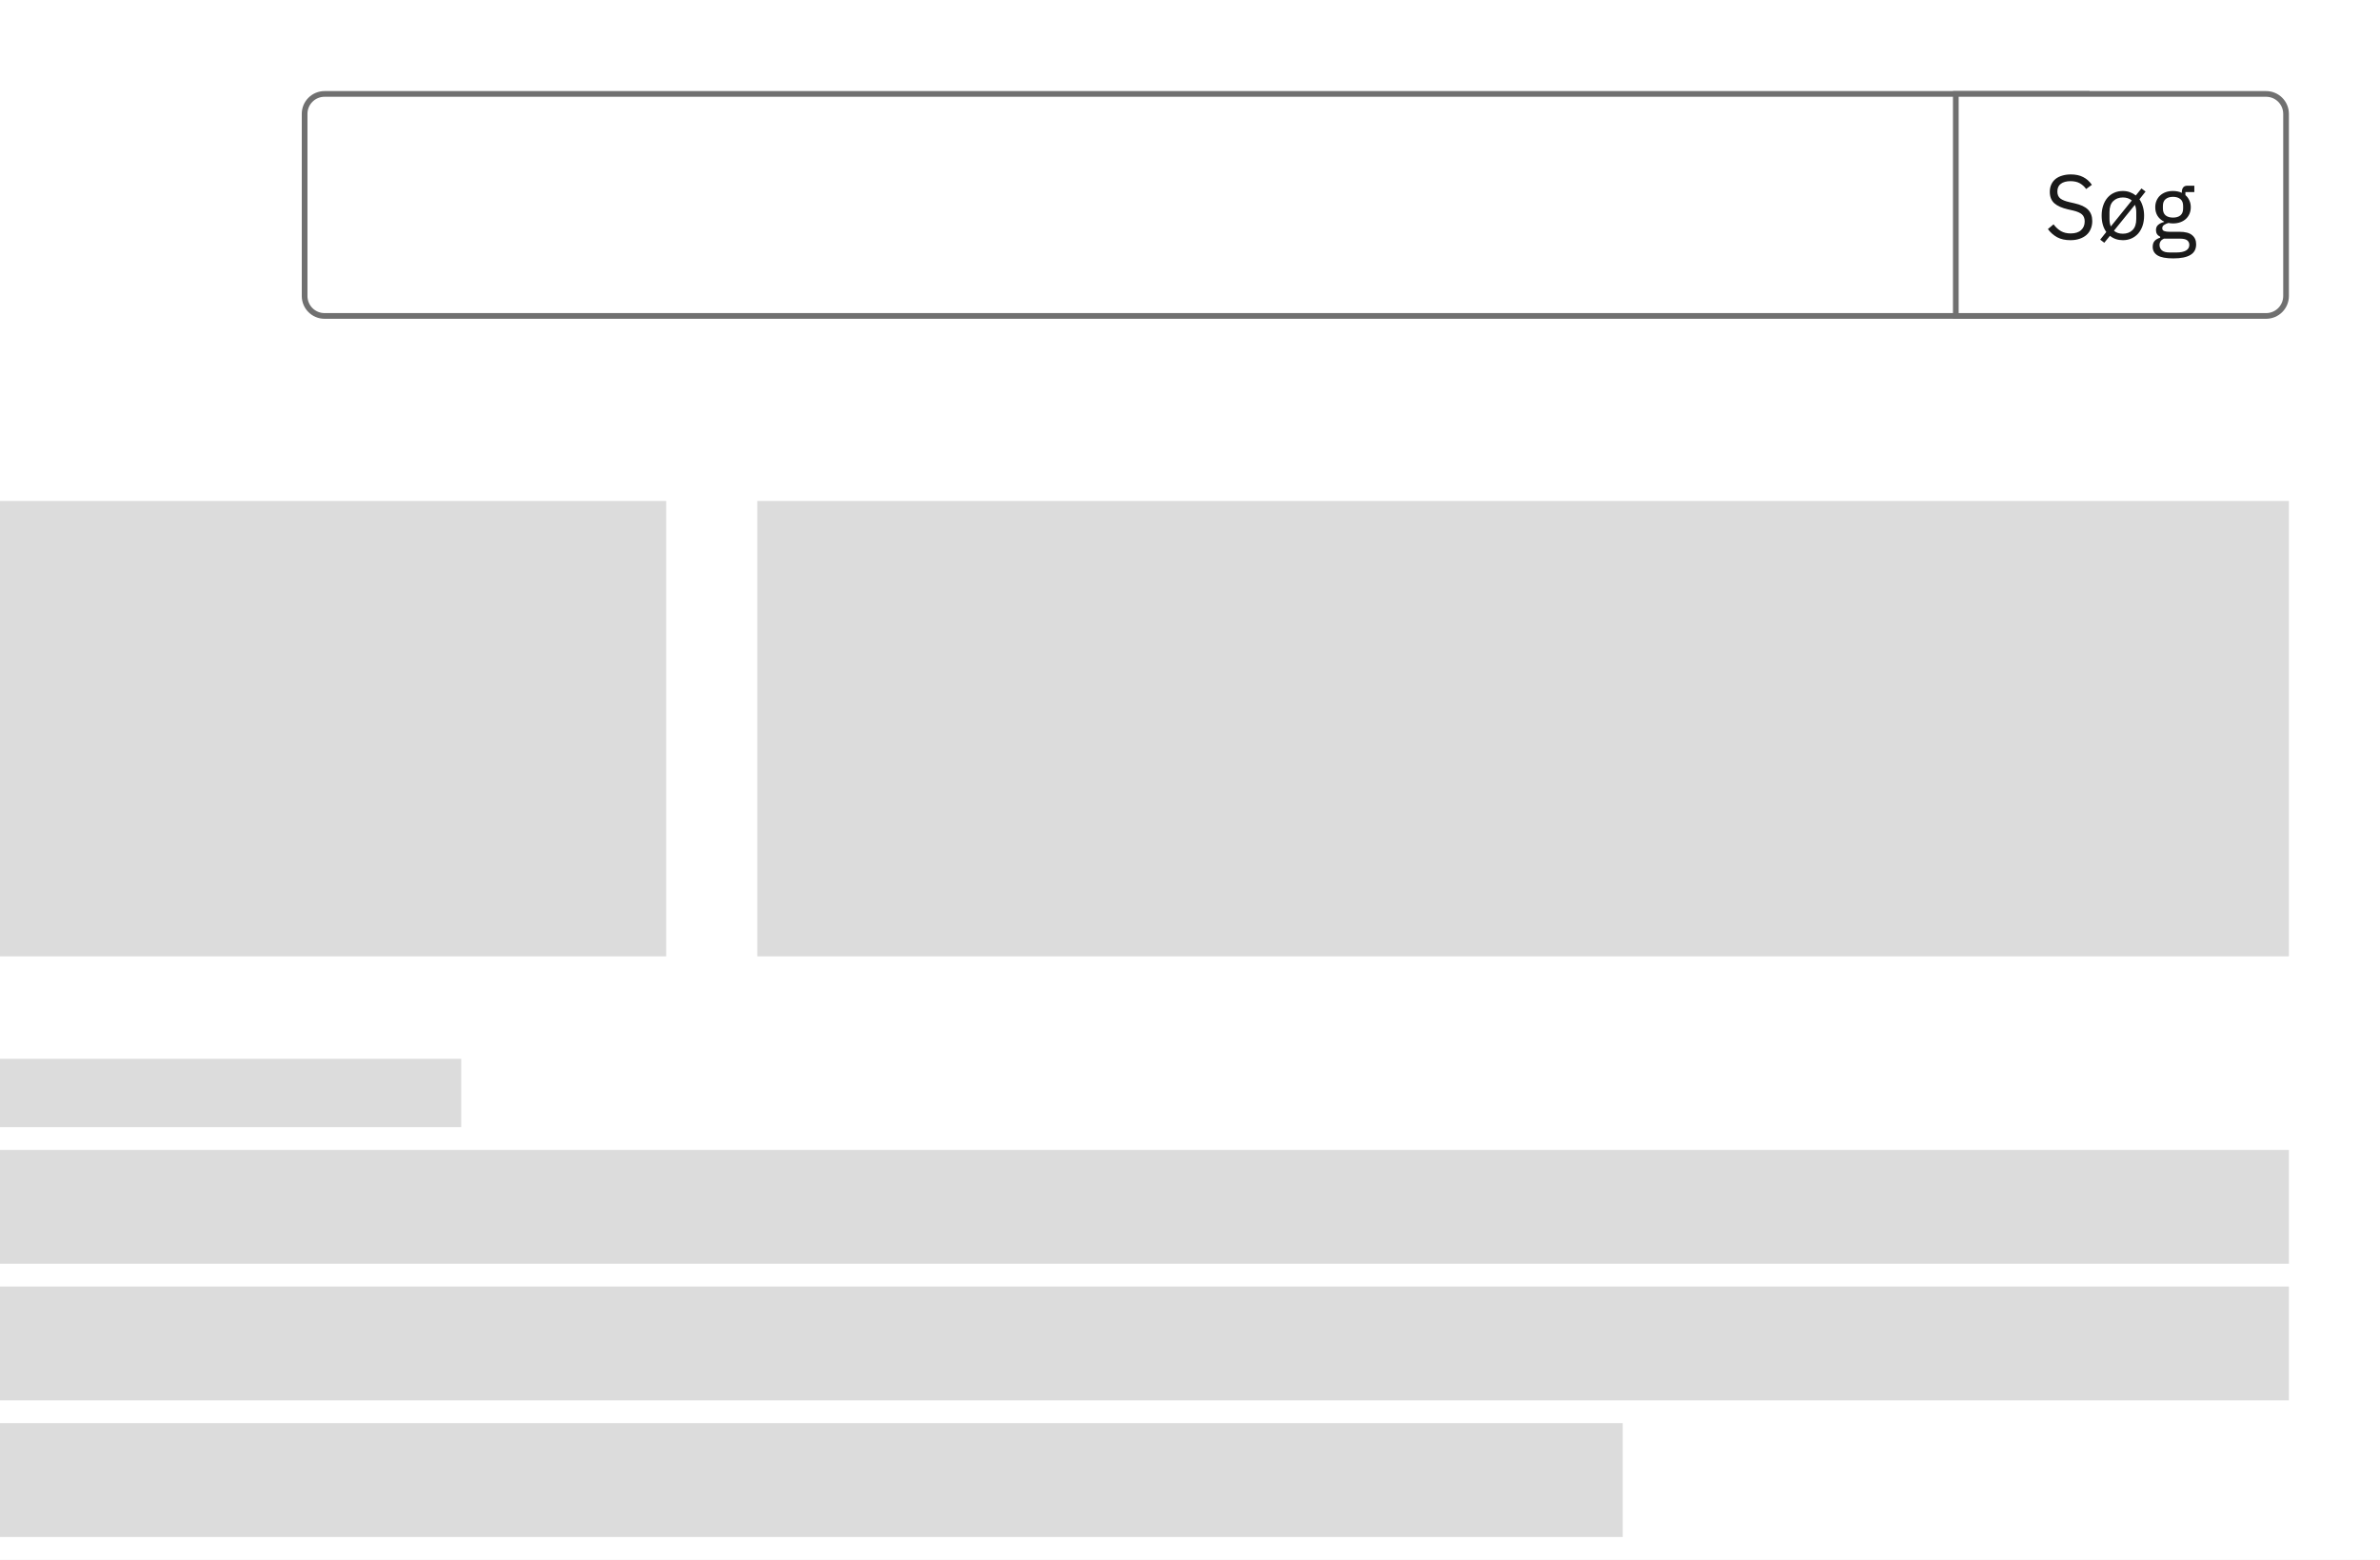
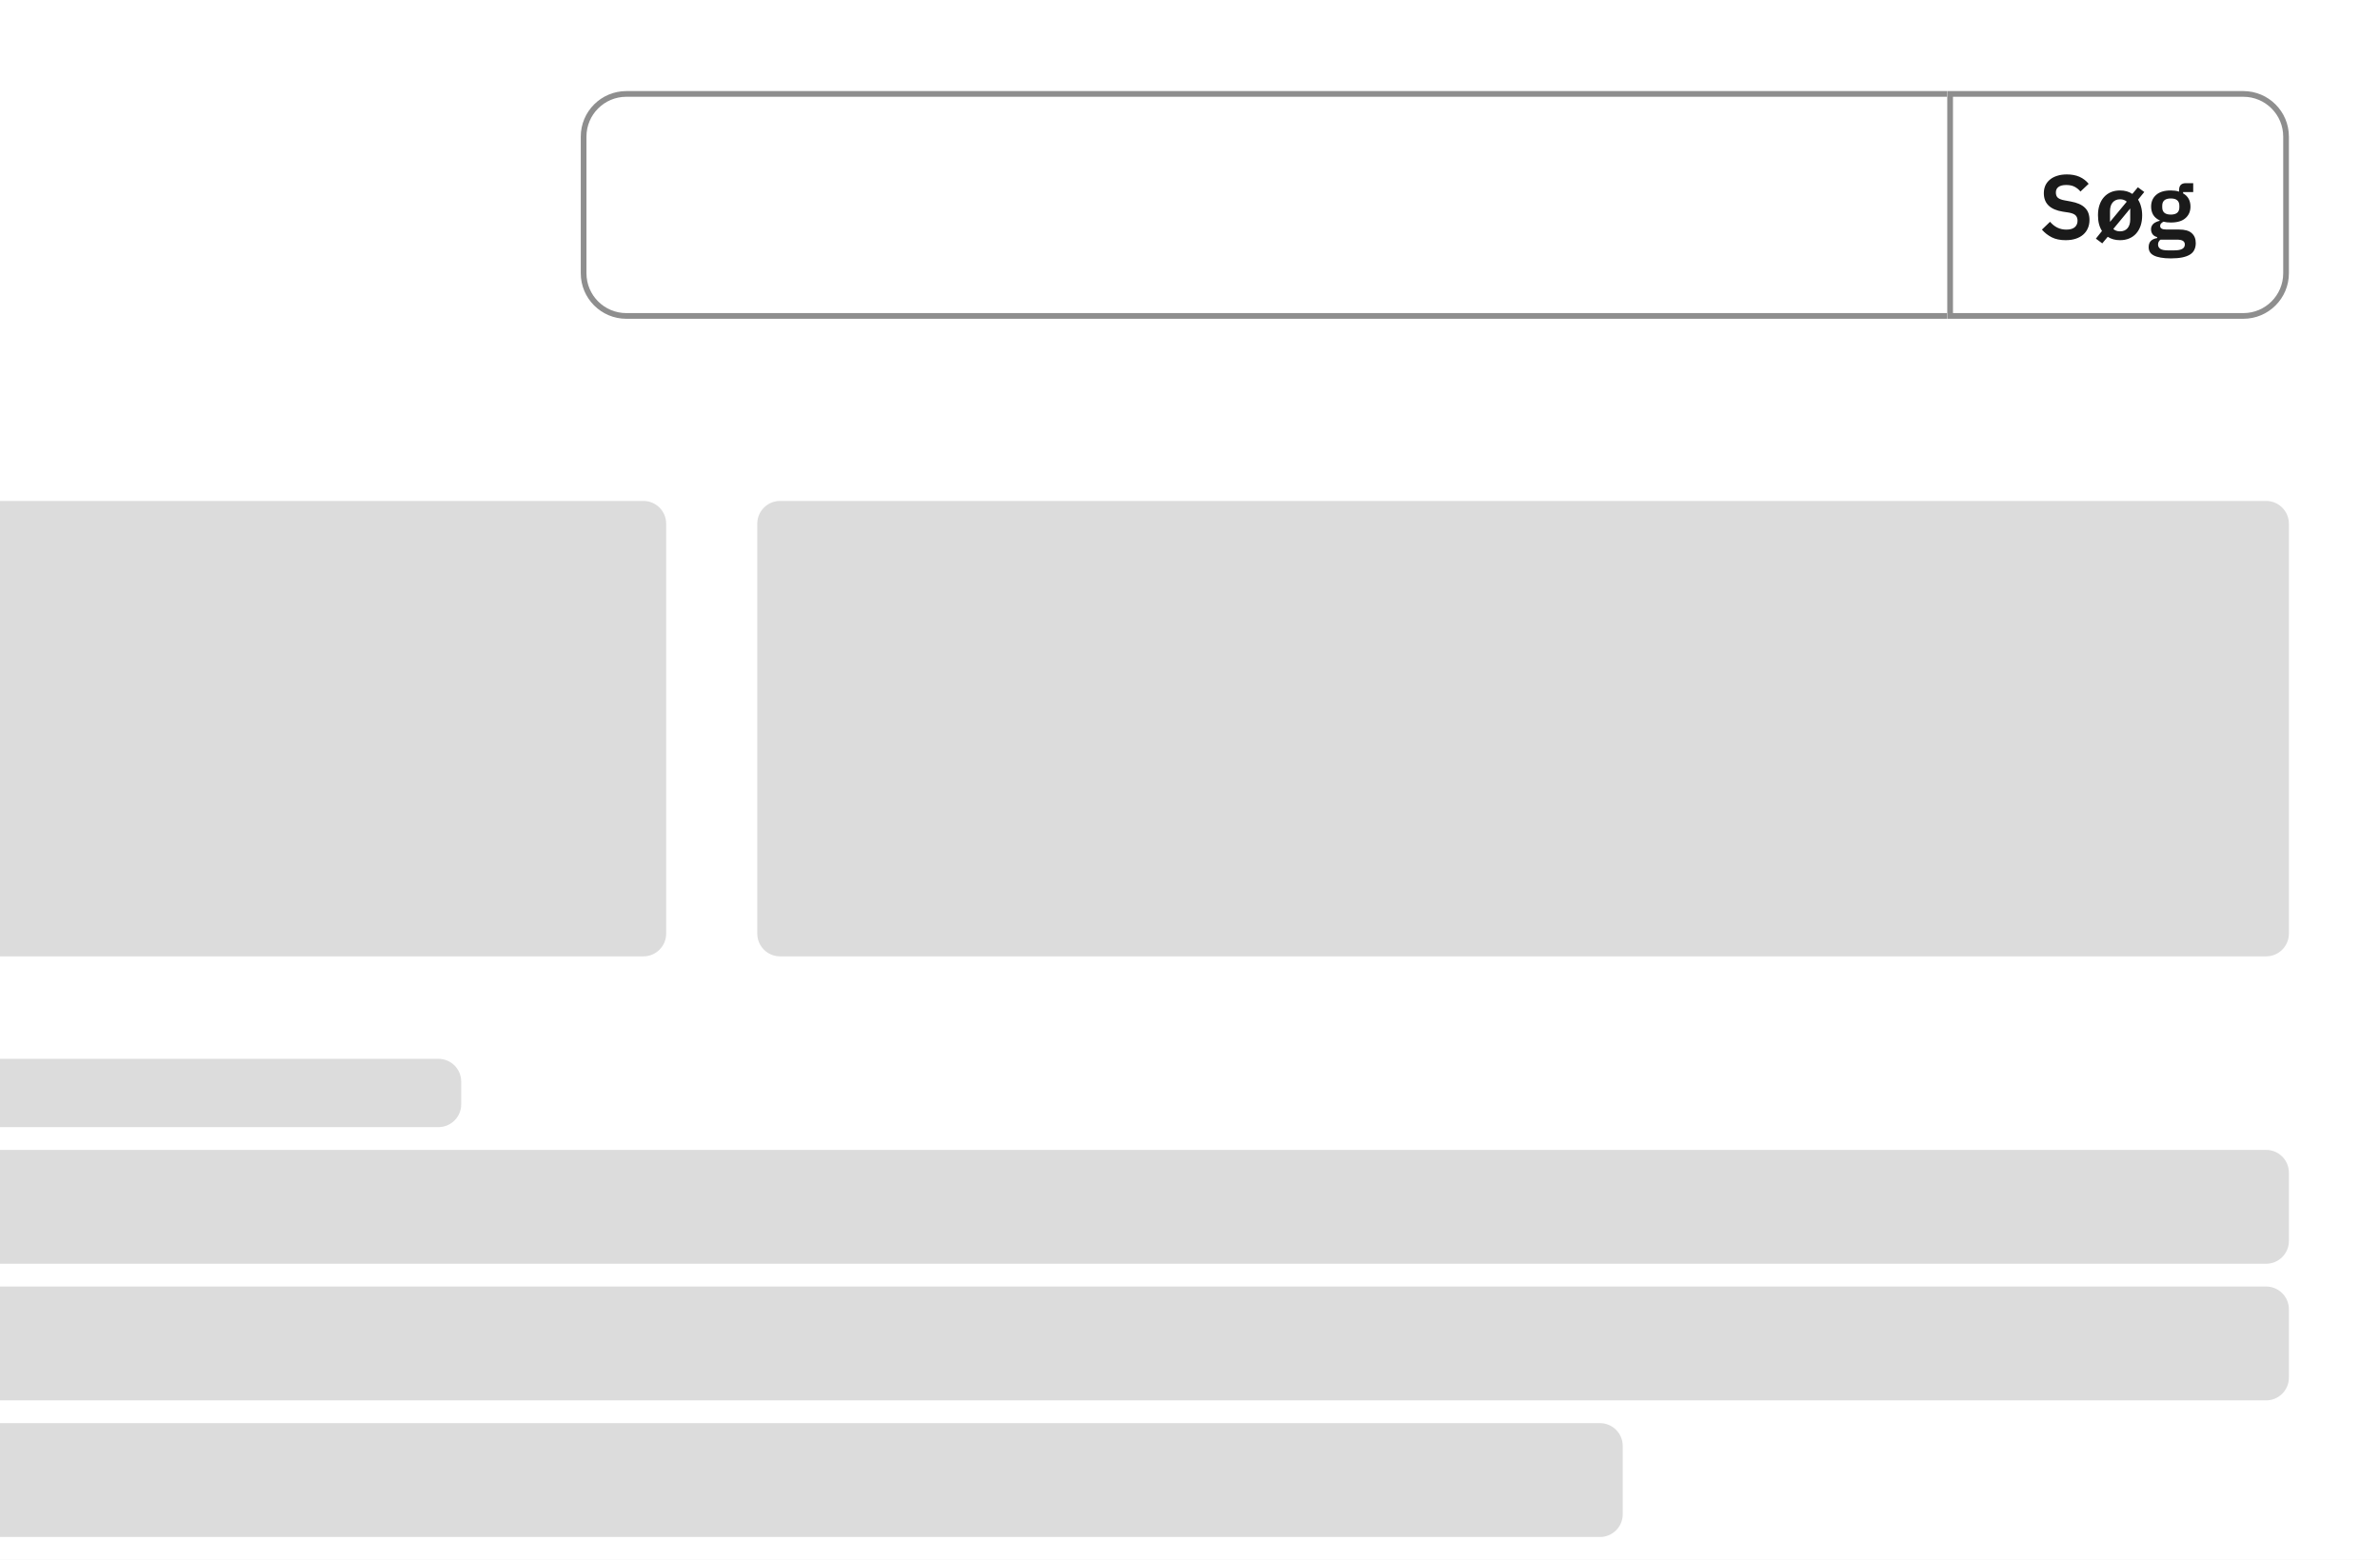
<svg xmlns="http://www.w3.org/2000/svg" width="418" height="274" viewBox="0 0 418 274" fill="none">
-   <g clip-path="url(#clip0_5010_49473)">
+   <g clip-path="url(#clip0_14279_21192)">
    <rect width="418" height="274" fill="white" />
-     <path d="M53.5 20C53.5 18.067 55.067 16.5 57 16.5H366.5V55.5H57C55.067 55.5 53.5 53.933 53.5 52V20Z" stroke="#707070" />
-     <path d="M343.5 16.5H398C399.933 16.5 401.5 18.067 401.5 20V52C401.5 53.933 399.933 55.5 398 55.5H343.5V16.5Z" fill="white" />
-     <path d="M363.624 42.192C362.717 42.192 361.944 42.021 361.304 41.68C360.664 41.328 360.12 40.848 359.672 40.24L360.664 39.408C361.059 39.931 361.496 40.331 361.976 40.608C362.456 40.875 363.021 41.008 363.672 41.008C364.472 41.008 365.08 40.816 365.496 40.432C365.923 40.048 366.136 39.536 366.136 38.896C366.136 38.363 365.976 37.952 365.656 37.664C365.336 37.376 364.808 37.147 364.072 36.976L363.16 36.768C362.136 36.533 361.352 36.181 360.808 35.712C360.275 35.232 360.008 34.56 360.008 33.696C360.008 33.205 360.099 32.768 360.28 32.384C360.461 32 360.712 31.68 361.032 31.424C361.363 31.168 361.752 30.976 362.2 30.848C362.659 30.709 363.16 30.64 363.704 30.64C364.547 30.64 365.267 30.795 365.864 31.104C366.472 31.413 366.984 31.867 367.4 32.464L366.392 33.2C366.083 32.773 365.709 32.437 365.272 32.192C364.835 31.947 364.291 31.824 363.64 31.824C362.925 31.824 362.36 31.979 361.944 32.288C361.539 32.587 361.336 33.04 361.336 33.648C361.336 34.181 361.507 34.587 361.848 34.864C362.2 35.131 362.728 35.344 363.432 35.504L364.344 35.712C365.443 35.957 366.237 36.331 366.728 36.832C367.219 37.333 367.464 38 367.464 38.832C367.464 39.344 367.373 39.808 367.192 40.224C367.021 40.64 366.771 40.992 366.44 41.28C366.109 41.568 365.704 41.792 365.224 41.952C364.755 42.112 364.221 42.192 363.624 42.192ZM368.857 42.096L369.929 40.752C369.385 39.995 369.113 39.035 369.113 37.872C369.113 37.221 369.204 36.629 369.385 36.096C369.566 35.563 369.817 35.109 370.137 34.736C370.468 34.352 370.862 34.059 371.321 33.856C371.78 33.653 372.286 33.552 372.841 33.552C373.289 33.552 373.7 33.621 374.073 33.76C374.457 33.899 374.804 34.091 375.113 34.336L376.105 33.104L376.825 33.648L375.753 35.008C376.009 35.371 376.206 35.797 376.345 36.288C376.494 36.768 376.569 37.296 376.569 37.872C376.569 38.533 376.478 39.131 376.297 39.664C376.116 40.187 375.86 40.64 375.529 41.024C375.198 41.397 374.804 41.685 374.345 41.888C373.897 42.091 373.396 42.192 372.841 42.192C371.956 42.192 371.198 41.936 370.569 41.424L369.577 42.64L368.857 42.096ZM372.841 41.056C373.534 41.056 374.1 40.843 374.537 40.416C374.974 39.989 375.193 39.339 375.193 38.464V37.28C375.193 37.024 375.172 36.789 375.129 36.576C375.086 36.363 375.028 36.165 374.953 35.984L371.273 40.528C371.668 40.88 372.19 41.056 372.841 41.056ZM370.489 38.464C370.489 38.976 370.569 39.413 370.729 39.776L374.409 35.216C373.993 34.864 373.47 34.688 372.841 34.688C372.148 34.688 371.582 34.901 371.145 35.328C370.708 35.755 370.489 36.405 370.489 37.28V38.464ZM385.711 42.912C385.711 43.765 385.375 44.389 384.703 44.784C384.041 45.189 383.044 45.392 381.711 45.392C380.42 45.392 379.492 45.216 378.927 44.864C378.361 44.512 378.079 44.011 378.079 43.36C378.079 42.912 378.196 42.56 378.431 42.304C378.665 42.059 378.985 41.877 379.391 41.76V41.584C378.9 41.349 378.655 40.965 378.655 40.432C378.655 40.016 378.788 39.701 379.055 39.488C379.321 39.264 379.663 39.099 380.079 38.992V38.928C379.588 38.693 379.204 38.357 378.927 37.92C378.66 37.483 378.527 36.976 378.527 36.4C378.527 35.984 378.601 35.6 378.751 35.248C378.9 34.896 379.108 34.597 379.375 34.352C379.652 34.096 379.977 33.899 380.351 33.76C380.735 33.621 381.161 33.552 381.631 33.552C382.217 33.552 382.74 33.659 383.199 33.872V33.728C383.199 33.408 383.273 33.147 383.423 32.944C383.572 32.731 383.817 32.624 384.159 32.624H385.391V33.744H383.823V34.272C384.121 34.528 384.351 34.837 384.511 35.2C384.681 35.552 384.767 35.952 384.767 36.4C384.767 36.816 384.692 37.2 384.543 37.552C384.393 37.904 384.18 38.208 383.903 38.464C383.636 38.709 383.311 38.901 382.927 39.04C382.543 39.179 382.116 39.248 381.647 39.248C381.38 39.248 381.113 39.221 380.847 39.168C380.569 39.243 380.319 39.355 380.095 39.504C379.871 39.643 379.759 39.84 379.759 40.096C379.759 40.341 379.876 40.507 380.111 40.592C380.345 40.677 380.649 40.72 381.023 40.72H382.783C383.807 40.72 384.548 40.917 385.007 41.312C385.476 41.696 385.711 42.229 385.711 42.912ZM384.511 43.008C384.511 42.677 384.383 42.411 384.127 42.208C383.881 42.016 383.439 41.92 382.799 41.92H380.047C379.535 42.155 379.279 42.528 379.279 43.04C379.279 43.403 379.412 43.712 379.679 43.968C379.956 44.224 380.42 44.352 381.071 44.352H382.255C382.969 44.352 383.524 44.24 383.919 44.016C384.313 43.792 384.511 43.456 384.511 43.008ZM381.647 38.224C382.191 38.224 382.623 38.096 382.943 37.84C383.263 37.573 383.423 37.168 383.423 36.624V36.176C383.423 35.632 383.263 35.232 382.943 34.976C382.623 34.709 382.191 34.576 381.647 34.576C381.103 34.576 380.671 34.709 380.351 34.976C380.031 35.232 379.871 35.632 379.871 36.176V36.624C379.871 37.168 380.031 37.573 380.351 37.84C380.671 38.096 381.103 38.224 381.647 38.224Z" fill="#1A1A1A" />
-     <path d="M343.5 16.5H398C399.933 16.5 401.5 18.067 401.5 20V52C401.5 53.933 399.933 55.5 398 55.5H343.5V16.5Z" stroke="#707070" />
-     <rect width="185" height="80" transform="translate(-68 88)" fill="#DCDCDC" />
-     <rect width="269" height="80" transform="translate(133 88)" fill="#DCDCDC" />
-     <rect width="462" height="20" transform="translate(-60 202)" fill="#DCDCDC" />
-     <rect width="462" height="20" transform="translate(-60 226)" fill="#DCDCDC" />
-     <rect width="345" height="20" transform="translate(-60 250)" fill="#DCDCDC" />
-     <rect width="141" height="12" transform="translate(-60 186)" fill="#DCDCDC" />
+     <path d="M-68 92C-68 89.791 -66.209 88 -64 88H113C115.209 88 117 89.791 117 92V164C117 166.209 115.209 168 113 168H-64C-66.209 168 -68 166.209 -68 164V92Z" fill="#DCDCDC" />
+     <path d="M133 92C133 89.791 134.791 88 137 88H398C400.209 88 402 89.791 402 92V164C402 166.209 400.209 168 398 168H137C134.791 168 133 166.209 133 164V92Z" fill="#DCDCDC" />
+     <path d="M-60 206C-60 203.791 -58.209 202 -56 202H398C400.209 202 402 203.791 402 206V218C402 220.209 400.209 222 398 222H-56C-58.209 222 -60 220.209 -60 218V206Z" fill="#DCDCDC" />
+     <path d="M-60 230C-60 227.791 -58.209 226 -56 226H398C400.209 226 402 227.791 402 230V242C402 244.209 400.209 246 398 246H-56C-58.209 246 -60 244.209 -60 242V230Z" fill="#DCDCDC" />
+     <path d="M-60 254C-60 251.791 -58.209 250 -56 250H281C283.209 250 285 251.791 285 254V266C285 268.209 283.209 270 281 270H-56C-58.209 270 -60 268.209 -60 266V254Z" fill="#DCDCDC" />
+     <path d="M-60 190C-60 187.791 -58.209 186 -56 186H77C79.209 186 81 187.791 81 190V194C81 196.209 79.209 198 77 198H-56C-58.209 198 -60 196.209 -60 194V190Z" fill="#DCDCDC" />
+     <mask id="path-7-inside-1_14279_21192" fill="white">
+       <path d="M102 24C102 19.582 105.582 16 110 16H342V56H110C105.582 56 102 52.418 102 48V24Z" />
+     </mask>
+     <path d="M102 24C102 19.582 105.582 16 110 16H342V56H110C105.582 56 102 52.418 102 48V24Z" fill="white" />
+     <path d="M101 24C101 19.029 105.029 15 110 15H342V17H110C106.134 17 103 20.134 103 24H101ZM342 57H110C105.029 57 101 52.971 101 48H103C103 51.866 106.134 55 110 55H342V57ZM110 57C105.029 57 101 52.971 101 48V24C101 19.029 105.029 15 110 15V17C106.134 17 103 20.134 103 24V48C103 51.866 106.134 55 110 55V57ZM342 16V56V16Z" fill="#8E8E8E" mask="url(#path-7-inside-1_14279_21192)" />
+     <path d="M342.5 16.5H394C398.142 16.5 401.5 19.858 401.5 24V48C401.5 52.142 398.142 55.5 394 55.5H342.5V16.5Z" fill="white" />
+     <path d="M342.5 16.5H394C398.142 16.5 401.5 19.858 401.5 24V48C401.5 52.142 398.142 55.5 394 55.5H342.5V16.5Z" stroke="#8E8E8E" />
+     <path d="M362.784 42.192C361.824 42.192 361.008 42.021 360.336 41.68C359.675 41.339 359.104 40.891 358.624 40.336L360.048 38.96C360.432 39.408 360.859 39.749 361.328 39.984C361.808 40.219 362.336 40.336 362.912 40.336C363.563 40.336 364.053 40.197 364.384 39.92C364.715 39.632 364.88 39.248 364.88 38.768C364.88 38.395 364.773 38.091 364.56 37.856C364.347 37.621 363.947 37.451 363.36 37.344L362.304 37.184C360.075 36.832 358.96 35.749 358.96 33.936C358.96 33.435 359.051 32.981 359.232 32.576C359.424 32.171 359.696 31.824 360.048 31.536C360.4 31.248 360.821 31.029 361.312 30.88C361.813 30.72 362.379 30.64 363.008 30.64C363.851 30.64 364.587 30.779 365.216 31.056C365.845 31.333 366.384 31.744 366.832 32.288L365.392 33.648C365.115 33.307 364.779 33.029 364.384 32.816C363.989 32.603 363.493 32.496 362.896 32.496C362.288 32.496 361.829 32.613 361.52 32.848C361.221 33.072 361.072 33.392 361.072 33.808C361.072 34.235 361.195 34.549 361.44 34.752C361.685 34.955 362.08 35.104 362.624 35.2L363.664 35.392C364.795 35.595 365.627 35.957 366.16 36.48C366.704 36.992 366.976 37.712 366.976 38.64C366.976 39.173 366.88 39.659 366.688 40.096C366.507 40.523 366.235 40.896 365.872 41.216C365.52 41.525 365.083 41.765 364.56 41.936C364.048 42.107 363.456 42.192 362.784 42.192ZM368.101 41.92L369.173 40.576C368.704 39.851 368.469 38.928 368.469 37.808C368.469 37.136 368.56 36.533 368.741 36C368.923 35.467 369.179 35.013 369.509 34.64C369.851 34.256 370.256 33.963 370.725 33.76C371.205 33.557 371.744 33.456 372.341 33.456C373.184 33.456 373.904 33.659 374.501 34.064L375.477 32.896L376.597 33.728L375.509 35.072C375.744 35.435 375.92 35.851 376.037 36.32C376.165 36.779 376.229 37.28 376.229 37.824C376.229 38.496 376.139 39.104 375.957 39.648C375.776 40.181 375.515 40.64 375.173 41.024C374.843 41.397 374.437 41.685 373.957 41.888C373.477 42.091 372.939 42.192 372.341 42.192C371.509 42.192 370.789 41.995 370.181 41.6L369.221 42.752L368.101 41.92ZM372.341 40.64C372.896 40.64 373.333 40.459 373.653 40.096C373.973 39.723 374.133 39.205 374.133 38.544V36.624L371.157 40.224C371.467 40.501 371.861 40.64 372.341 40.64ZM370.581 38.976L373.525 35.424C373.216 35.147 372.821 35.008 372.341 35.008C371.797 35.008 371.365 35.195 371.045 35.568C370.736 35.931 370.581 36.443 370.581 37.104V38.976ZM385.642 42.704C385.642 43.141 385.562 43.525 385.402 43.856C385.253 44.197 385.002 44.48 384.65 44.704C384.298 44.928 383.845 45.099 383.29 45.216C382.735 45.333 382.058 45.392 381.258 45.392C380.554 45.392 379.957 45.344 379.466 45.248C378.975 45.163 378.57 45.035 378.25 44.864C377.941 44.704 377.717 44.501 377.578 44.256C377.439 44.011 377.37 43.733 377.37 43.424C377.37 42.955 377.498 42.587 377.754 42.32C378.021 42.064 378.389 41.899 378.858 41.824V41.648C378.517 41.563 378.25 41.397 378.058 41.152C377.877 40.896 377.786 40.597 377.786 40.256C377.786 40.043 377.829 39.856 377.914 39.696C377.999 39.525 378.111 39.381 378.25 39.264C378.399 39.147 378.565 39.051 378.746 38.976C378.927 38.891 379.119 38.827 379.322 38.784V38.72C378.81 38.485 378.426 38.16 378.17 37.744C377.925 37.328 377.802 36.843 377.802 36.288C377.802 35.435 378.095 34.752 378.682 34.24C379.269 33.717 380.127 33.456 381.258 33.456C381.514 33.456 381.765 33.472 382.01 33.504C382.266 33.536 382.501 33.589 382.714 33.664V33.392C382.714 32.581 383.109 32.176 383.898 32.176H385.194V33.744H383.418V33.968C383.855 34.213 384.181 34.533 384.394 34.928C384.607 35.323 384.714 35.776 384.714 36.288C384.714 37.131 384.421 37.808 383.834 38.32C383.258 38.832 382.399 39.088 381.258 39.088C380.767 39.088 380.341 39.04 379.978 38.944C379.818 39.019 379.679 39.12 379.562 39.248C379.445 39.365 379.386 39.515 379.386 39.696C379.386 40.112 379.749 40.32 380.474 40.32H382.714C383.738 40.32 384.479 40.533 384.938 40.96C385.407 41.376 385.642 41.957 385.642 42.704ZM383.722 42.944C383.722 42.677 383.615 42.469 383.402 42.32C383.189 42.171 382.821 42.096 382.298 42.096H379.45C379.162 42.309 379.018 42.597 379.018 42.96C379.018 43.28 379.151 43.531 379.418 43.712C379.685 43.893 380.138 43.984 380.778 43.984H381.802C382.474 43.984 382.959 43.899 383.258 43.728C383.567 43.557 383.722 43.296 383.722 42.944ZM381.258 37.696C382.261 37.696 382.762 37.269 382.762 36.416V36.144C382.762 35.291 382.261 34.864 381.258 34.864C380.255 34.864 379.754 35.291 379.754 36.144V36.416C379.754 37.269 380.255 37.696 381.258 37.696Z" fill="#1A1A1A" />
  </g>
  <defs>
-     <clipPath id="clip0_5010_49473">
+     <clipPath id="clip0_14279_21192">
      <rect width="418" height="274" fill="white" />
    </clipPath>
  </defs>
</svg>
